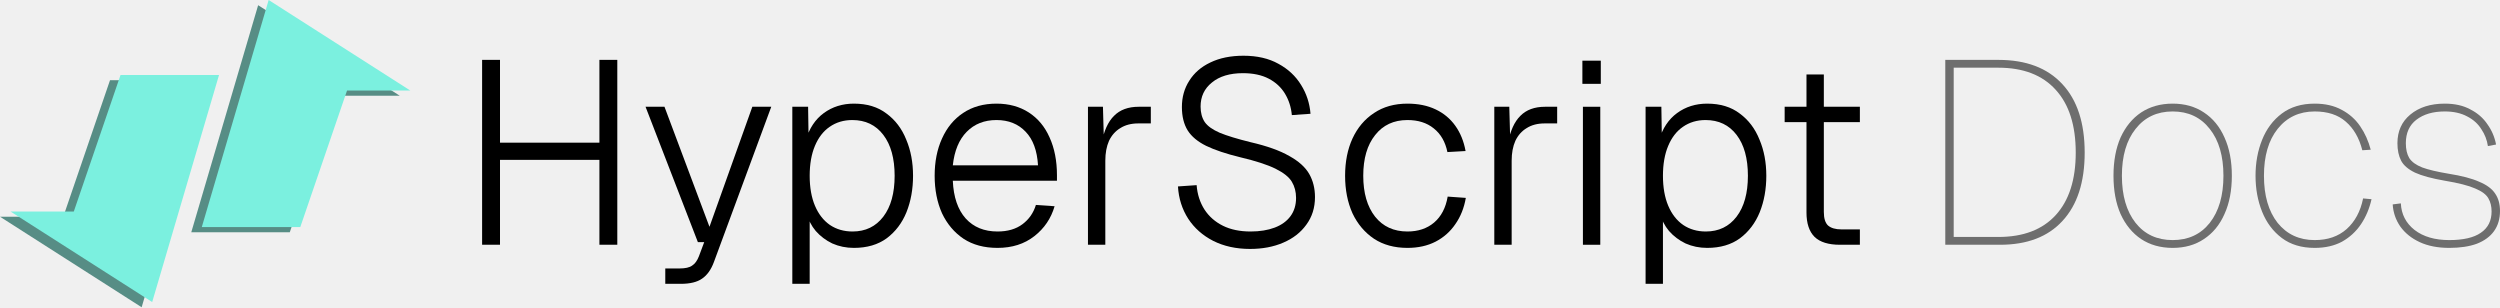
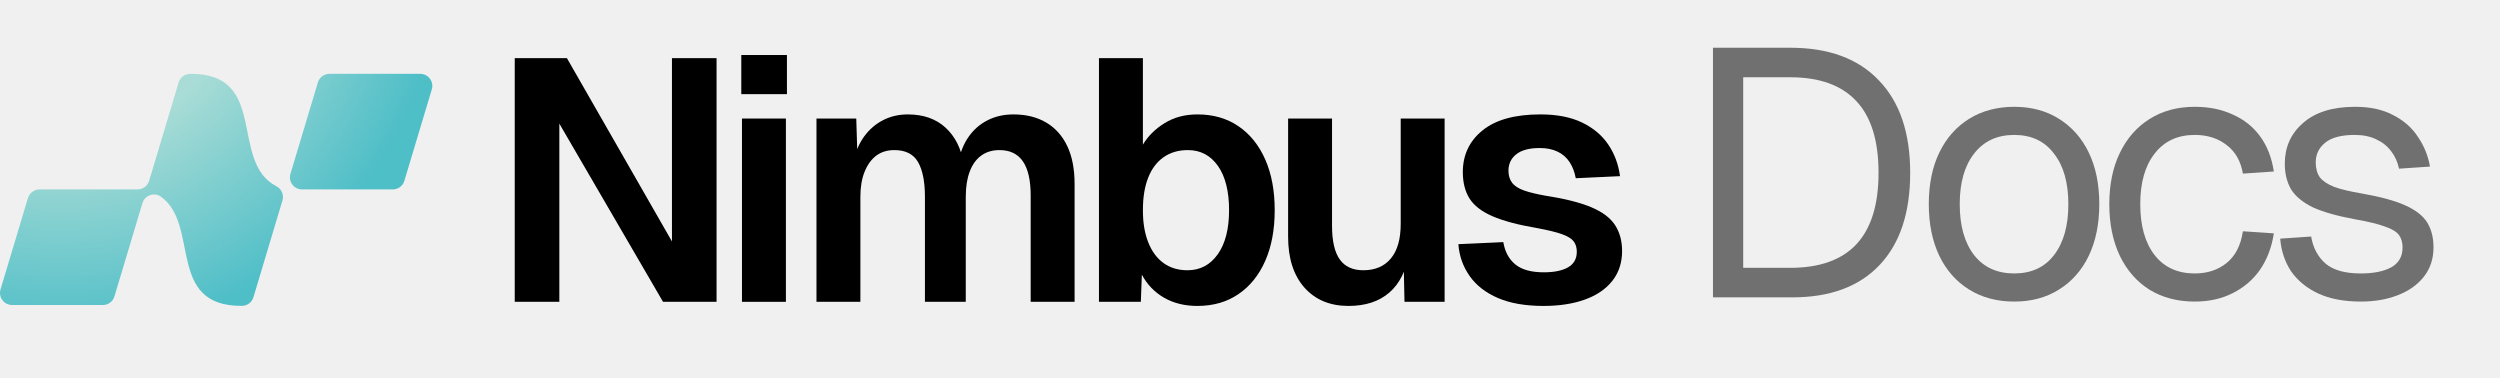
- <svg xmlns="http://www.w3.org/2000/svg" width="179" height="22" viewBox="0 0 179 22" fill="none">
-   <path d="M14.93 5.742H7.877L4.531 15.517H0L10.142 22L14.93 5.742Z" fill="#578D85" />
-   <path d="M13.695 16.631H20.748L24.094 6.856H28.625L18.483 0.373L13.695 16.631Z" fill="#578D85" />
-   <path d="M34.519 17.525V4.288H35.8V10.683L35.197 10.217H43.521L42.918 10.683V4.288H44.199V17.525H42.918V10.963L43.521 11.447H35.197L35.8 10.963V17.525H34.519Z" fill="black" />
-   <path d="M47.634 20.322V19.222H48.651C49.065 19.222 49.367 19.154 49.555 19.017C49.756 18.893 49.919 18.669 50.044 18.346L50.421 17.339H49.969L46.221 7.644H47.577L50.798 16.239L53.867 7.644H55.223L51.118 18.756C50.917 19.303 50.635 19.701 50.27 19.949C49.919 20.198 49.41 20.322 48.745 20.322H47.634Z" fill="black" />
-   <path d="M56.73 20.322V7.644H57.86L57.898 10.142L57.691 10.049C57.942 9.192 58.375 8.539 58.99 8.092C59.605 7.644 60.321 7.42 61.137 7.42C62.078 7.42 62.857 7.657 63.472 8.129C64.1 8.589 64.571 9.21 64.885 9.993C65.211 10.764 65.374 11.628 65.374 12.585C65.374 13.542 65.217 14.412 64.903 15.195C64.59 15.966 64.119 16.587 63.491 17.059C62.863 17.519 62.078 17.749 61.137 17.749C60.584 17.749 60.07 17.643 59.593 17.432C59.128 17.209 58.733 16.91 58.406 16.537C58.092 16.164 57.879 15.742 57.766 15.27L57.973 15.027V20.322H56.73ZM61.043 16.575C61.972 16.575 62.706 16.22 63.246 15.512C63.786 14.803 64.056 13.828 64.056 12.585C64.056 11.342 63.786 10.366 63.246 9.658C62.706 8.949 61.966 8.595 61.024 8.595C60.409 8.595 59.869 8.757 59.404 9.08C58.952 9.39 58.601 9.844 58.35 10.441C58.099 11.037 57.973 11.752 57.973 12.585C57.973 13.418 58.099 14.132 58.35 14.729C58.601 15.325 58.959 15.785 59.423 16.108C59.888 16.419 60.428 16.575 61.043 16.575Z" fill="black" />
-   <path d="M71.422 17.749C70.468 17.749 69.658 17.532 68.993 17.097C68.327 16.649 67.813 16.04 67.448 15.27C67.097 14.486 66.921 13.591 66.921 12.585C66.921 11.578 67.097 10.689 67.448 9.919C67.8 9.136 68.302 8.527 68.955 8.092C69.62 7.644 70.418 7.42 71.347 7.42C72.238 7.42 73.01 7.632 73.663 8.054C74.316 8.477 74.812 9.073 75.151 9.844C75.502 10.615 75.678 11.516 75.678 12.547V12.939H68.221C68.271 14.107 68.578 15.008 69.143 15.642C69.708 16.264 70.468 16.575 71.422 16.575C72.15 16.575 72.747 16.401 73.211 16.052C73.676 15.704 73.996 15.245 74.171 14.673L75.509 14.766C75.257 15.636 74.774 16.351 74.058 16.91C73.343 17.47 72.464 17.749 71.422 17.749ZM68.221 11.839H74.322C74.259 10.783 73.964 9.981 73.437 9.434C72.91 8.875 72.213 8.595 71.347 8.595C70.48 8.595 69.771 8.875 69.219 9.434C68.666 9.993 68.334 10.795 68.221 11.839Z" fill="black" />
-   <path d="M77.898 17.525V7.644H78.971L79.047 10.348L78.877 10.254C79.04 9.372 79.335 8.719 79.762 8.297C80.189 7.862 80.779 7.644 81.532 7.644H82.399V8.837H81.495C80.993 8.837 80.566 8.949 80.214 9.173C79.863 9.384 79.593 9.689 79.404 10.086C79.229 10.484 79.141 10.957 79.141 11.503V17.525H77.898Z" fill="black" />
-   <path d="M89.502 17.824C88.51 17.824 87.631 17.631 86.865 17.246C86.112 16.86 85.516 16.332 85.076 15.661C84.637 14.977 84.392 14.207 84.342 13.349L85.679 13.256C85.729 13.915 85.918 14.499 86.244 15.008C86.57 15.506 87.01 15.891 87.562 16.164C88.115 16.438 88.774 16.575 89.54 16.575C90.205 16.575 90.783 16.481 91.272 16.295C91.762 16.108 92.138 15.835 92.402 15.475C92.666 15.114 92.798 14.679 92.798 14.169C92.798 13.735 92.697 13.349 92.496 13.014C92.295 12.678 91.906 12.367 91.329 12.081C90.751 11.796 89.91 11.522 88.805 11.261C87.788 11.012 86.972 10.739 86.357 10.441C85.754 10.142 85.315 9.776 85.039 9.341C84.763 8.893 84.624 8.334 84.624 7.663C84.624 6.954 84.8 6.327 85.152 5.78C85.503 5.22 86.005 4.785 86.658 4.475C87.324 4.151 88.115 3.99 89.031 3.99C90.01 3.99 90.845 4.182 91.536 4.568C92.226 4.941 92.766 5.444 93.155 6.078C93.545 6.699 93.771 7.389 93.833 8.147L92.496 8.241C92.446 7.681 92.283 7.172 92.007 6.712C91.73 6.252 91.341 5.892 90.839 5.631C90.337 5.369 89.722 5.239 88.993 5.239C88.052 5.239 87.311 5.463 86.771 5.91C86.231 6.345 85.962 6.917 85.962 7.625C85.962 8.073 86.062 8.446 86.263 8.744C86.464 9.03 86.822 9.285 87.336 9.508C87.851 9.72 88.585 9.944 89.54 10.18C90.72 10.453 91.643 10.783 92.308 11.168C92.986 11.541 93.463 11.97 93.739 12.454C94.015 12.939 94.153 13.492 94.153 14.114C94.153 14.872 93.946 15.53 93.532 16.09C93.13 16.649 92.578 17.078 91.875 17.376C91.184 17.675 90.393 17.824 89.502 17.824Z" fill="black" />
-   <path d="M100.773 17.749C99.844 17.749 99.046 17.532 98.381 17.097C97.716 16.649 97.201 16.04 96.837 15.27C96.485 14.486 96.309 13.591 96.309 12.585C96.309 11.578 96.485 10.689 96.837 9.919C97.201 9.136 97.716 8.527 98.381 8.092C99.046 7.644 99.844 7.42 100.773 7.42C101.539 7.42 102.21 7.557 102.788 7.831C103.365 8.104 103.836 8.495 104.2 9.005C104.564 9.515 104.809 10.117 104.935 10.814L103.635 10.888C103.484 10.155 103.158 9.589 102.656 9.192C102.166 8.794 101.539 8.595 100.773 8.595C99.793 8.595 99.021 8.955 98.456 9.676C97.891 10.385 97.609 11.354 97.609 12.585C97.609 13.815 97.891 14.791 98.456 15.512C99.021 16.22 99.793 16.575 100.773 16.575C101.539 16.575 102.173 16.363 102.675 15.941C103.189 15.506 103.516 14.884 103.654 14.076L104.953 14.169C104.828 14.89 104.577 15.518 104.2 16.052C103.836 16.587 103.365 17.003 102.788 17.302C102.21 17.6 101.539 17.749 100.773 17.749Z" fill="black" />
-   <path d="M106.992 17.525V7.644H108.065L108.141 10.348L107.971 10.254C108.134 9.372 108.429 8.719 108.856 8.297C109.283 7.862 109.873 7.644 110.627 7.644H111.493V8.837H110.589C110.087 8.837 109.66 8.949 109.308 9.173C108.957 9.384 108.687 9.689 108.499 10.086C108.323 10.484 108.235 10.957 108.235 11.503V17.525H106.992Z" fill="black" />
-   <path d="M113.337 17.525V7.644H114.58V17.525H113.337ZM113.299 6.003V4.344H114.617V6.003H113.299Z" fill="black" />
-   <path d="M117.824 20.322V7.644H118.954L118.992 10.142L118.785 10.049C119.036 9.192 119.469 8.539 120.084 8.092C120.699 7.644 121.415 7.42 122.231 7.42C123.172 7.42 123.951 7.657 124.566 8.129C125.194 8.589 125.664 9.21 125.978 9.993C126.305 10.764 126.468 11.628 126.468 12.585C126.468 13.542 126.311 14.412 125.997 15.195C125.683 15.966 125.213 16.587 124.585 17.059C123.957 17.519 123.172 17.749 122.231 17.749C121.678 17.749 121.164 17.643 120.687 17.432C120.222 17.209 119.827 16.91 119.5 16.537C119.186 16.164 118.973 15.742 118.86 15.27L119.067 15.027V20.322H117.824ZM122.137 16.575C123.066 16.575 123.8 16.22 124.34 15.512C124.88 14.803 125.15 13.828 125.15 12.585C125.15 11.342 124.88 10.366 124.34 9.658C123.8 8.949 123.059 8.595 122.118 8.595C121.503 8.595 120.963 8.757 120.498 9.08C120.046 9.39 119.695 9.844 119.444 10.441C119.193 11.037 119.067 11.752 119.067 12.585C119.067 13.418 119.193 14.132 119.444 14.729C119.695 15.325 120.053 15.785 120.517 16.108C120.982 16.419 121.521 16.575 122.137 16.575Z" fill="black" />
-   <path d="M131.736 17.525C130.919 17.525 130.317 17.339 129.928 16.966C129.538 16.581 129.344 15.997 129.344 15.214V5.332H130.587V15.176C130.587 15.636 130.687 15.959 130.888 16.146C131.102 16.332 131.422 16.425 131.849 16.425H133.167V17.525H131.736ZM127.781 8.744V7.644H133.167V8.744H127.781Z" fill="black" />
-   <path d="M139.282 17.525V4.288H143.086C145.07 4.288 146.595 4.866 147.662 6.022C148.729 7.166 149.263 8.8 149.263 10.925C149.263 13.038 148.736 14.667 147.681 15.81C146.639 16.954 145.145 17.525 143.199 17.525H139.282ZM139.885 16.966H143.086C144.869 16.966 146.237 16.444 147.191 15.4C148.145 14.356 148.623 12.864 148.623 10.925C148.623 8.974 148.145 7.476 147.191 6.432C146.237 5.376 144.869 4.847 143.086 4.847H139.885V16.966Z" fill="#6E6E6E" />
-   <path d="M155.563 17.749C154.697 17.749 153.944 17.538 153.303 17.115C152.675 16.693 152.186 16.096 151.834 15.325C151.495 14.555 151.326 13.641 151.326 12.585C151.326 11.528 151.495 10.615 151.834 9.844C152.186 9.073 152.675 8.477 153.303 8.054C153.944 7.632 154.697 7.42 155.563 7.42C156.429 7.42 157.176 7.632 157.804 8.054C158.444 8.477 158.934 9.073 159.273 9.844C159.625 10.615 159.8 11.528 159.8 12.585C159.8 13.641 159.625 14.555 159.273 15.325C158.934 16.096 158.444 16.693 157.804 17.115C157.176 17.538 156.429 17.749 155.563 17.749ZM155.563 17.19C156.68 17.19 157.566 16.78 158.218 15.959C158.871 15.127 159.198 14.002 159.198 12.585C159.198 11.168 158.871 10.049 158.218 9.229C157.566 8.396 156.68 7.98 155.563 7.98C154.446 7.98 153.561 8.396 152.908 9.229C152.255 10.049 151.928 11.168 151.928 12.585C151.928 14.002 152.255 15.127 152.908 15.959C153.561 16.78 154.446 17.19 155.563 17.19Z" fill="#6E6E6E" />
-   <path d="M165.733 17.749C164.792 17.749 164.007 17.513 163.379 17.041C162.751 16.568 162.281 15.941 161.967 15.158C161.653 14.375 161.496 13.517 161.496 12.585C161.496 11.652 161.653 10.795 161.967 10.012C162.281 9.229 162.751 8.601 163.379 8.129C164.007 7.657 164.792 7.42 165.733 7.42C166.486 7.42 167.133 7.569 167.673 7.868C168.213 8.154 168.652 8.545 168.991 9.042C169.33 9.54 169.581 10.099 169.744 10.72L169.142 10.758C168.916 9.875 168.52 9.192 167.955 8.707C167.403 8.222 166.662 7.98 165.733 7.98C164.628 7.98 163.743 8.396 163.078 9.229C162.425 10.049 162.099 11.168 162.099 12.585C162.099 14.002 162.425 15.127 163.078 15.959C163.743 16.78 164.628 17.19 165.733 17.19C166.662 17.19 167.422 16.929 168.012 16.407C168.614 15.872 169.01 15.139 169.198 14.207L169.801 14.263C169.65 14.934 169.399 15.53 169.048 16.052C168.696 16.575 168.244 16.991 167.692 17.302C167.139 17.6 166.486 17.749 165.733 17.749Z" fill="#6E6E6E" />
-   <path d="M175.365 17.749C174.549 17.749 173.846 17.612 173.256 17.339C172.666 17.066 172.202 16.693 171.863 16.22C171.536 15.748 171.354 15.22 171.317 14.636L171.9 14.561C171.938 15.344 172.264 15.978 172.88 16.463C173.507 16.948 174.336 17.19 175.365 17.19C176.37 17.19 177.123 17.016 177.625 16.668C178.14 16.32 178.397 15.81 178.397 15.139C178.397 14.778 178.322 14.468 178.171 14.207C178.021 13.933 177.707 13.697 177.23 13.498C176.753 13.287 176.025 13.101 175.045 12.939C174.116 12.777 173.407 12.585 172.917 12.361C172.428 12.125 172.095 11.839 171.919 11.503C171.743 11.155 171.656 10.739 171.656 10.254C171.656 9.397 171.963 8.713 172.578 8.203C173.206 7.681 174.028 7.42 175.045 7.42C175.761 7.42 176.37 7.557 176.872 7.831C177.387 8.092 177.795 8.446 178.096 8.893C178.41 9.328 178.617 9.813 178.718 10.348L178.134 10.459C178.071 10.024 177.914 9.62 177.663 9.247C177.424 8.862 177.085 8.558 176.646 8.334C176.207 8.098 175.673 7.98 175.045 7.98C174.204 7.98 173.526 8.179 173.011 8.576C172.509 8.962 172.258 9.521 172.258 10.254C172.258 10.689 172.34 11.043 172.503 11.317C172.679 11.59 172.986 11.814 173.426 11.988C173.865 12.15 174.493 12.299 175.309 12.436C176.251 12.585 176.985 12.777 177.512 13.014C178.052 13.237 178.435 13.523 178.661 13.871C178.887 14.207 179 14.617 179 15.102C179 15.673 178.856 16.158 178.567 16.556C178.291 16.941 177.883 17.239 177.343 17.451C176.803 17.65 176.144 17.749 175.365 17.749Z" fill="#6E6E6E" />
-   <path d="M15.683 5.369H8.63L5.284 15.144H0.753L10.896 21.627L15.683 5.369Z" fill="#7BF0DF" />
-   <path d="M14.448 16.258H21.501L24.848 6.483H29.378L19.236 0L14.448 16.258Z" fill="#7BF0DF" />
+ <svg xmlns="http://www.w3.org/2000/svg" width="3456" height="522" viewBox="0 0 3456 522" fill="none">
+   <path d="M711.561 417.25V80.33H783.691L928.901 333.73V80.33H990.591V417.25H916.561L773.251 170.97V417.25H711.561Z" fill="white" />
+   <path d="M1024.75 130.161V76.061H1087.86V130.161H1024.75ZM1025.7 417.251V163.851H1086.44V417.251H1025.7Z" fill="white" />
+   <path d="M1128.67 417.25V163.85H1183.72L1185.62 226.01L1179.93 223.16C1182.78 209.56 1187.76 197.94 1194.88 188.28C1202 178.63 1210.7 171.2 1220.98 165.98C1231.26 160.76 1242.57 158.15 1254.91 158.15C1276.42 158.15 1293.82 164.24 1307.11 176.42C1320.4 188.6 1328.78 205.29 1332.26 226.48H1324.19C1327.04 211.61 1331.94 199.19 1338.9 189.23C1345.85 179.26 1354.63 171.6 1365.24 166.22C1375.83 160.84 1387.78 158.15 1401.07 158.15C1418.46 158.15 1433.49 161.87 1446.15 169.3C1458.8 176.74 1468.53 187.57 1475.33 201.81C1482.13 216.05 1485.53 233.6 1485.53 254.48V417.24H1424.79V270.14C1424.79 249.26 1421.23 233.6 1414.11 223.16C1406.99 212.72 1396.15 207.5 1381.6 207.5C1371.79 207.5 1363.4 210.04 1356.45 215.09C1349.49 220.15 1344.19 227.51 1340.55 237.16C1336.91 246.81 1335.09 258.44 1335.09 272.04V417.25H1278.62V272.04C1278.62 251.16 1275.45 235.19 1269.13 224.11C1262.8 213.04 1251.88 207.5 1236.39 207.5C1226.58 207.5 1218.28 210.04 1211.48 215.09C1204.67 220.15 1199.3 227.51 1195.35 237.16C1191.39 246.81 1189.42 258.44 1189.42 272.04V417.25H1128.68H1128.67Z" fill="white" />
+   <path d="M1655.4 422.94C1637.68 422.94 1622.26 419.14 1609.13 411.55C1596 403.96 1585.8 393.36 1578.52 379.76L1577.1 417.25H1519.21V80.33H1579.95V199.91C1586.9 188.21 1596.87 178.32 1609.85 170.25C1622.82 162.18 1638 158.15 1655.4 158.15C1677.23 158.15 1696.13 163.61 1712.11 174.52C1728.08 185.43 1740.42 200.78 1749.12 220.55C1757.82 240.32 1762.17 263.66 1762.17 290.54C1762.17 317.42 1757.82 340.77 1749.12 360.53C1740.42 380.3 1728.08 395.65 1712.11 406.56C1696.13 417.47 1677.23 422.93 1655.4 422.93V422.94ZM1641.64 373.59C1659.03 373.59 1672.96 366.23 1683.4 351.52C1693.84 336.81 1699.06 316.49 1699.06 290.54C1699.06 264.59 1693.91 243.88 1683.64 229.33C1673.36 214.78 1659.51 207.5 1642.12 207.5C1629.14 207.5 1617.99 210.75 1608.67 217.23C1599.33 223.72 1592.22 233.13 1587.32 245.46C1582.41 257.8 1579.96 272.83 1579.96 290.54C1579.96 308.25 1582.41 322.42 1587.32 334.91C1592.22 347.41 1599.26 356.98 1608.44 363.62C1617.61 370.26 1628.68 373.59 1641.66 373.59H1641.64Z" fill="white" />
+   <path d="M1864.19 422.94C1838.57 422.94 1818.23 414.48 1803.21 397.55C1788.18 380.63 1780.67 357.14 1780.67 327.08V163.85H1841.41V311.9C1841.41 333.1 1844.97 348.68 1852.09 358.64C1859.21 368.61 1870.04 373.59 1884.6 373.59C1901.05 373.59 1913.78 368.13 1922.8 357.22C1931.82 346.31 1936.32 330.41 1936.32 309.53V163.85H1997.06V417.25H1941.54L1940.12 347.49L1947.71 349.86C1943.91 373.91 1934.9 392.09 1920.66 404.43C1906.42 416.77 1887.6 422.94 1864.19 422.94Z" fill="white" />
+   <path d="M2133.72 422.941C2108.73 422.941 2087.76 419.301 2070.84 412.031C2053.91 404.761 2040.86 394.641 2031.69 381.661C2022.51 368.691 2017.29 353.981 2016.03 337.531L2078.19 334.681C2080.4 347.971 2085.94 358.251 2094.8 365.521C2103.65 372.801 2116.78 376.431 2134.19 376.431C2148.43 376.431 2159.58 374.141 2167.64 369.551C2175.71 364.971 2179.74 357.771 2179.74 347.961C2179.74 342.271 2178.32 337.521 2175.47 333.721C2172.62 329.921 2167.24 326.601 2159.34 323.751C2151.43 320.901 2139.72 318.061 2124.22 315.211C2098.28 310.781 2077.87 305.331 2063.01 298.841C2048.14 292.361 2037.62 284.211 2031.45 274.401C2025.28 264.601 2022.2 252.421 2022.2 237.861C2022.2 214.131 2031.29 194.921 2049.49 180.201C2067.68 165.491 2094.33 158.131 2129.45 158.131C2152.23 158.131 2171.36 161.851 2186.87 169.281C2202.37 176.721 2214.47 186.841 2223.17 199.651C2231.87 212.461 2237.32 227.101 2239.54 243.541L2178.33 246.391C2176.74 237.851 2173.9 230.421 2169.79 224.091C2165.67 217.771 2160.14 212.941 2153.18 209.621C2146.22 206.301 2138 204.641 2128.5 204.641C2114.26 204.641 2103.51 207.491 2096.23 213.181C2088.95 218.871 2085.32 226.471 2085.32 235.961C2085.32 242.601 2086.98 248.141 2090.3 252.571C2093.62 257.001 2099.08 260.561 2106.67 263.251C2114.26 265.941 2124.38 268.401 2137.04 270.611C2163.61 274.721 2184.57 280.031 2199.92 286.511C2215.26 293.001 2226.18 301.221 2232.66 311.191C2239.14 321.161 2242.39 333.101 2242.39 347.021C2242.39 363.151 2237.88 376.921 2228.87 388.301C2219.85 399.691 2207.2 408.311 2190.91 414.161C2174.61 420.011 2155.56 422.941 2133.73 422.941H2133.72Z" fill="white" />
+   <path d="M711.561 417.25V80.33H783.691L928.901 333.73V80.33H990.591V417.25H916.561L773.251 170.97V417.25H711.561Z" fill="black" />
+   <path d="M1024.75 130.161V76.061H1087.86V130.161H1024.75ZM1025.7 417.251V163.851H1086.44V417.251H1025.7Z" fill="black" />
+   <path d="M1128.67 417.25V163.85H1183.72L1185.62 226.01L1179.93 223.16C1182.78 209.56 1187.76 197.94 1194.88 188.28C1202 178.63 1210.7 171.2 1220.98 165.98C1231.26 160.76 1242.57 158.15 1254.91 158.15C1276.42 158.15 1293.82 164.24 1307.11 176.42C1320.4 188.6 1328.78 205.29 1332.26 226.48H1324.19C1327.04 211.61 1331.94 199.19 1338.9 189.23C1345.85 179.26 1354.63 171.6 1365.24 166.22C1375.83 160.84 1387.78 158.15 1401.07 158.15C1418.46 158.15 1433.49 161.87 1446.15 169.3C1458.8 176.74 1468.53 187.57 1475.33 201.81C1482.13 216.05 1485.53 233.6 1485.53 254.48V417.24H1424.79V270.14C1424.79 249.26 1421.23 233.6 1414.11 223.16C1406.99 212.72 1396.15 207.5 1381.6 207.5C1371.79 207.5 1363.4 210.04 1356.45 215.09C1349.49 220.15 1344.19 227.51 1340.55 237.16C1336.91 246.81 1335.09 258.44 1335.09 272.04V417.25H1278.62V272.04C1278.62 251.16 1275.45 235.19 1269.13 224.11C1262.8 213.04 1251.88 207.5 1236.39 207.5C1226.58 207.5 1218.28 210.04 1211.48 215.09C1204.67 220.15 1199.3 227.51 1195.35 237.16C1191.39 246.81 1189.42 258.44 1189.42 272.04V417.25H1128.68H1128.67Z" fill="black" />
+   <path d="M1655.4 422.94C1637.68 422.94 1622.26 419.14 1609.13 411.55C1596 403.96 1585.8 393.36 1578.52 379.76L1577.1 417.25H1519.21V80.33H1579.95V199.91C1586.9 188.21 1596.87 178.32 1609.85 170.25C1622.82 162.18 1638 158.15 1655.4 158.15C1677.23 158.15 1696.13 163.61 1712.11 174.52C1728.08 185.43 1740.42 200.78 1749.12 220.55C1757.82 240.32 1762.17 263.66 1762.17 290.54C1762.17 317.42 1757.82 340.77 1749.12 360.53C1740.42 380.3 1728.08 395.65 1712.11 406.56C1696.13 417.47 1677.23 422.93 1655.4 422.93V422.94ZM1641.64 373.59C1659.03 373.59 1672.96 366.23 1683.4 351.52C1693.84 336.81 1699.06 316.49 1699.06 290.54C1699.06 264.59 1693.91 243.88 1683.64 229.33C1673.36 214.78 1659.51 207.5 1642.12 207.5C1629.14 207.5 1617.99 210.75 1608.67 217.23C1599.33 223.72 1592.22 233.13 1587.32 245.46C1582.41 257.8 1579.96 272.83 1579.96 290.54C1579.96 308.25 1582.41 322.42 1587.32 334.91C1592.22 347.41 1599.26 356.98 1608.44 363.62C1617.61 370.26 1628.68 373.59 1641.66 373.59H1641.64Z" fill="black" />
+   <path d="M1864.19 422.94C1838.57 422.94 1818.23 414.48 1803.21 397.55C1788.18 380.63 1780.67 357.14 1780.67 327.08V163.85H1841.41V311.9C1841.41 333.1 1844.97 348.68 1852.09 358.64C1859.21 368.61 1870.04 373.59 1884.6 373.59C1901.05 373.59 1913.78 368.13 1922.8 357.22C1931.82 346.31 1936.32 330.41 1936.32 309.53V163.85H1997.06V417.25H1941.54L1940.12 347.49L1947.71 349.86C1943.91 373.91 1934.9 392.09 1920.66 404.43C1906.42 416.77 1887.6 422.94 1864.19 422.94Z" fill="black" />
+   <path d="M2133.72 422.941C2108.73 422.941 2087.76 419.301 2070.84 412.031C2053.91 404.761 2040.86 394.641 2031.69 381.661C2022.51 368.691 2017.29 353.981 2016.03 337.531L2078.19 334.681C2080.4 347.971 2085.94 358.251 2094.8 365.521C2103.65 372.801 2116.78 376.431 2134.19 376.431C2148.43 376.431 2159.58 374.141 2167.64 369.551C2175.71 364.971 2179.74 357.771 2179.74 347.961C2179.74 342.271 2178.32 337.521 2175.47 333.721C2172.62 329.921 2167.24 326.601 2159.34 323.751C2151.43 320.901 2139.72 318.061 2124.22 315.211C2098.28 310.781 2077.87 305.331 2063.01 298.841C2048.14 292.361 2037.62 284.211 2031.45 274.401C2025.28 264.601 2022.2 252.421 2022.2 237.861C2022.2 214.131 2031.29 194.921 2049.49 180.201C2067.68 165.491 2094.33 158.131 2129.45 158.131C2152.23 158.131 2171.36 161.851 2186.87 169.281C2202.37 176.721 2214.47 186.841 2223.17 199.651C2231.87 212.461 2237.32 227.101 2239.54 243.541L2178.33 246.391C2176.74 237.851 2173.9 230.421 2169.79 224.091C2165.67 217.771 2160.14 212.941 2153.18 209.621C2146.22 206.301 2138 204.641 2128.5 204.641C2114.26 204.641 2103.51 207.491 2096.23 213.181C2088.95 218.871 2085.32 226.471 2085.32 235.961C2085.32 242.601 2086.98 248.141 2090.3 252.571C2093.62 257.001 2099.08 260.561 2106.67 263.251C2114.26 265.941 2124.38 268.401 2137.04 270.611C2163.61 274.721 2184.57 280.031 2199.92 286.511C2215.26 293.001 2226.18 301.221 2232.66 311.191C2239.14 321.161 2242.39 333.101 2242.39 347.021C2242.39 363.151 2237.88 376.921 2228.87 388.301C2219.85 399.691 2207.2 408.311 2190.91 414.161C2174.61 420.011 2155.56 422.941 2133.73 422.941H2133.72Z" fill="black" />
+   <path d="M596.926 123.557L558.997 249.953C556.878 257.016 550.371 261.854 543.007 261.854H417.489C406.316 261.854 398.289 251.066 401.499 240.363L439.429 113.967C441.548 106.903 448.055 102.066 455.418 102.066H580.937C592.11 102.066 600.137 112.854 596.926 123.557ZM382 257.402C316.244 223.325 372.239 101.124 262.753 102.066C255.454 102.13 249.054 106.968 246.956 113.967L206.158 249.953C204.039 257.016 197.532 261.854 190.169 261.854H54.633C47.269 261.854 40.762 266.691 38.643 273.755L0.714 400.151C-2.497 410.853 5.53 421.641 16.703 421.641H142.222C149.585 421.641 156.092 416.804 158.211 409.74L196.911 280.754C200.208 269.774 213.372 265.279 222.661 272C276.794 311.192 229.447 423.718 334.545 422.797C341.844 422.733 348.244 417.896 350.342 410.896L390.476 277.073C392.809 269.324 389.192 261.105 382 257.38V257.402Z" fill="url(#paint0_radial_271_238)" />
+   <path d="M2368 411.06V66H2474.92C2528.06 66 2568.88 81.066 2597.39 111.198C2626.23 141.006 2640.65 183.612 2640.65 239.016C2640.65 294.096 2626.55 336.54 2598.36 366.348C2570.18 396.156 2530 411.06 2477.84 411.06H2368ZM2409.8 370.236H2474.92C2515.42 370.236 2545.88 359.382 2566.29 337.674C2586.7 315.642 2596.91 282.756 2596.91 239.016C2596.91 194.628 2586.7 161.58 2566.29 139.872C2545.88 117.84 2515.42 106.824 2474.92 106.824H2409.8V370.236Z" fill="#707070" />
+   <path d="M2784.46 416.892C2760.81 416.892 2740.07 411.384 2722.25 400.368C2704.43 389.352 2690.66 373.8 2680.94 353.712C2671.22 333.3 2666.36 309.486 2666.36 282.27C2666.36 254.73 2671.22 230.916 2680.94 210.828C2690.66 190.74 2704.43 175.188 2722.25 164.172C2740.07 153.156 2760.81 147.648 2784.46 147.648C2808.11 147.648 2828.69 153.156 2846.18 164.172C2864 175.188 2877.77 190.74 2887.49 210.828C2897.21 230.916 2902.07 254.73 2902.07 282.27C2902.07 309.486 2897.21 333.3 2887.49 353.712C2877.77 373.8 2864 389.352 2846.18 400.368C2828.69 411.384 2808.11 416.892 2784.46 416.892ZM2784.46 378.012C2808.11 378.012 2826.42 369.588 2839.38 352.74C2852.66 335.568 2859.3 312.078 2859.3 282.27C2859.3 252.462 2852.66 229.134 2839.38 212.286C2826.42 195.114 2808.11 186.528 2784.46 186.528C2760.81 186.528 2742.34 195.114 2729.06 212.286C2715.77 229.134 2709.13 252.462 2709.13 282.27C2709.13 312.078 2715.77 335.568 2729.06 352.74C2742.34 369.588 2760.81 378.012 2784.46 378.012Z" fill="#707070" />
+   <path d="M3034.01 416.892C3010.03 416.892 2989.14 411.384 2971.32 400.368C2953.82 389.352 2940.21 373.8 2930.49 353.712C2920.77 333.3 2915.91 309.486 2915.91 282.27C2915.91 255.054 2920.77 231.402 2930.49 211.314C2940.21 191.226 2953.82 175.674 2971.32 164.658C2989.14 153.318 3010.03 147.648 3034.01 147.648C3053.77 147.648 3071.27 151.212 3086.5 158.34C3102.05 165.144 3114.69 175.188 3124.41 188.472C3134.13 201.756 3140.44 217.956 3143.36 237.072L3100.59 239.988C3097.68 222.816 3090.22 209.694 3078.24 200.622C3066.25 191.226 3051.51 186.528 3034.01 186.528C3010.36 186.528 2991.89 195.114 2978.61 212.286C2965.32 229.134 2958.68 252.462 2958.68 282.27C2958.68 312.078 2965.32 335.568 2978.61 352.74C2991.89 369.588 3010.36 378.012 3034.01 378.012C3051.51 378.012 3066.25 373.152 3078.24 363.432C3090.22 353.712 3097.68 339.132 3100.59 319.692L3143.36 322.608C3140.44 341.724 3134.13 358.41 3124.41 372.666C3114.69 386.598 3102.05 397.452 3086.5 405.228C3071.27 413.004 3053.77 416.892 3034.01 416.892Z" fill="#707070" />
+   <path d="M3263.47 416.892C3240.46 416.892 3220.86 413.166 3204.66 405.714C3188.78 398.262 3176.31 388.056 3167.24 375.096C3158.49 361.812 3153.47 346.746 3152.17 329.898L3194.94 326.982C3197.53 342.534 3204.17 355.008 3214.87 364.404C3225.56 373.476 3241.76 378.012 3263.47 378.012C3280.96 378.012 3294.89 375.258 3305.26 369.75C3315.95 363.918 3321.3 354.684 3321.3 342.048C3321.3 335.244 3319.68 329.574 3316.44 325.038C3313.2 320.502 3306.88 316.614 3297.49 313.374C3288.09 309.81 3274.16 306.408 3255.69 303.168C3231.07 298.632 3211.63 293.124 3197.37 286.644C3183.44 279.84 3173.39 271.578 3167.24 261.858C3161.41 251.814 3158.49 239.988 3158.49 226.38C3158.49 203.376 3166.91 184.584 3183.76 170.004C3200.61 155.1 3224.59 147.648 3255.69 147.648C3276.75 147.648 3294.41 151.536 3308.66 159.312C3323.24 166.764 3334.58 176.808 3342.68 189.444C3351.11 201.756 3356.62 215.364 3359.21 230.268L3316.44 233.184C3314.5 224.112 3310.93 216.174 3305.75 209.37C3300.56 202.242 3293.76 196.734 3285.34 192.846C3276.91 188.634 3266.87 186.528 3255.2 186.528C3236.74 186.528 3223.13 190.092 3214.38 197.22C3205.63 204.348 3201.26 213.42 3201.26 224.436C3201.26 232.86 3203.2 239.826 3207.09 245.334C3211.3 250.518 3217.94 254.892 3227.02 258.456C3236.09 261.696 3248.24 264.612 3263.47 267.204C3289.71 271.74 3310.12 277.248 3324.7 283.728C3339.28 290.208 3349.49 298.146 3355.32 307.542C3361.15 316.938 3364.07 328.44 3364.07 342.048C3364.07 357.924 3359.53 371.532 3350.46 382.872C3341.71 393.888 3329.72 402.312 3314.5 408.144C3299.59 413.976 3282.58 416.892 3263.47 416.892Z" fill="#707070" />
+   <defs>
+     <radialGradient id="paint0_radial_271_238" cx="0" cy="0" r="1" gradientUnits="userSpaceOnUse" gradientTransform="translate(83.9146 -56.9512) scale(719.634 719.634)">
+       <stop offset="0.35" stop-color="#A9DCD6" />
+       <stop offset="0.73" stop-color="#4EBEC7" />
+     </radialGradient>
+   </defs>
</svg>
